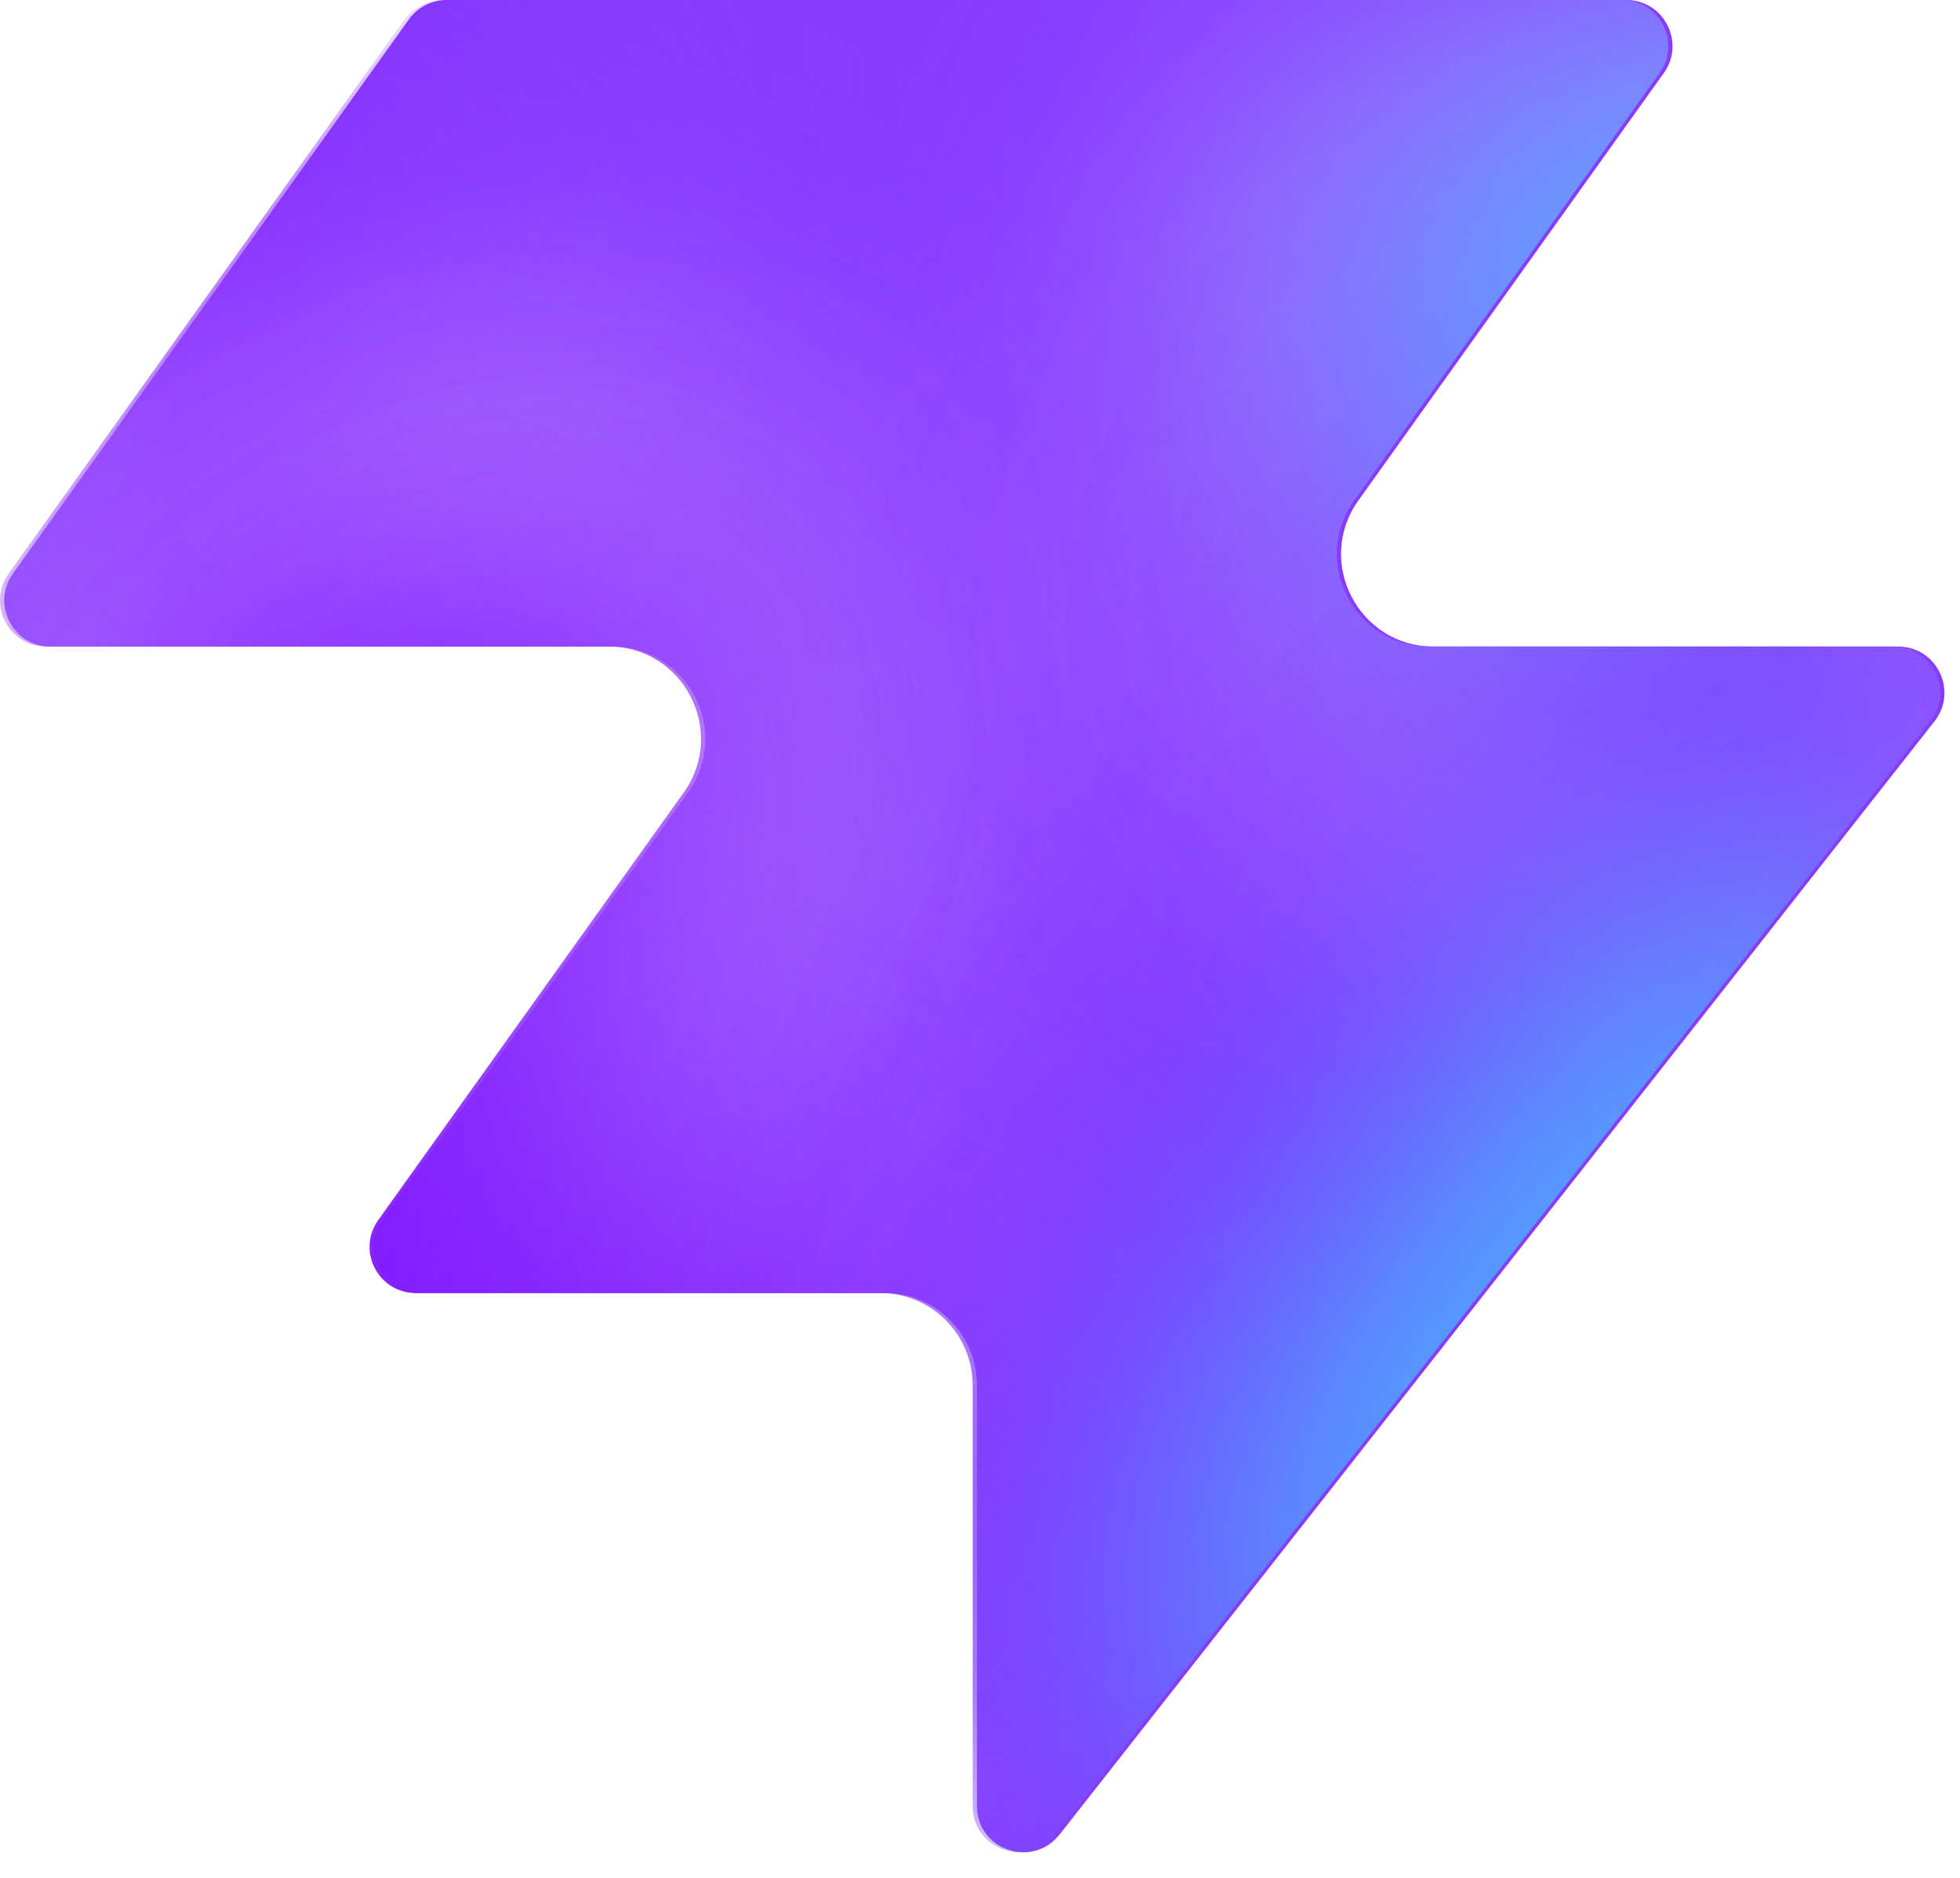
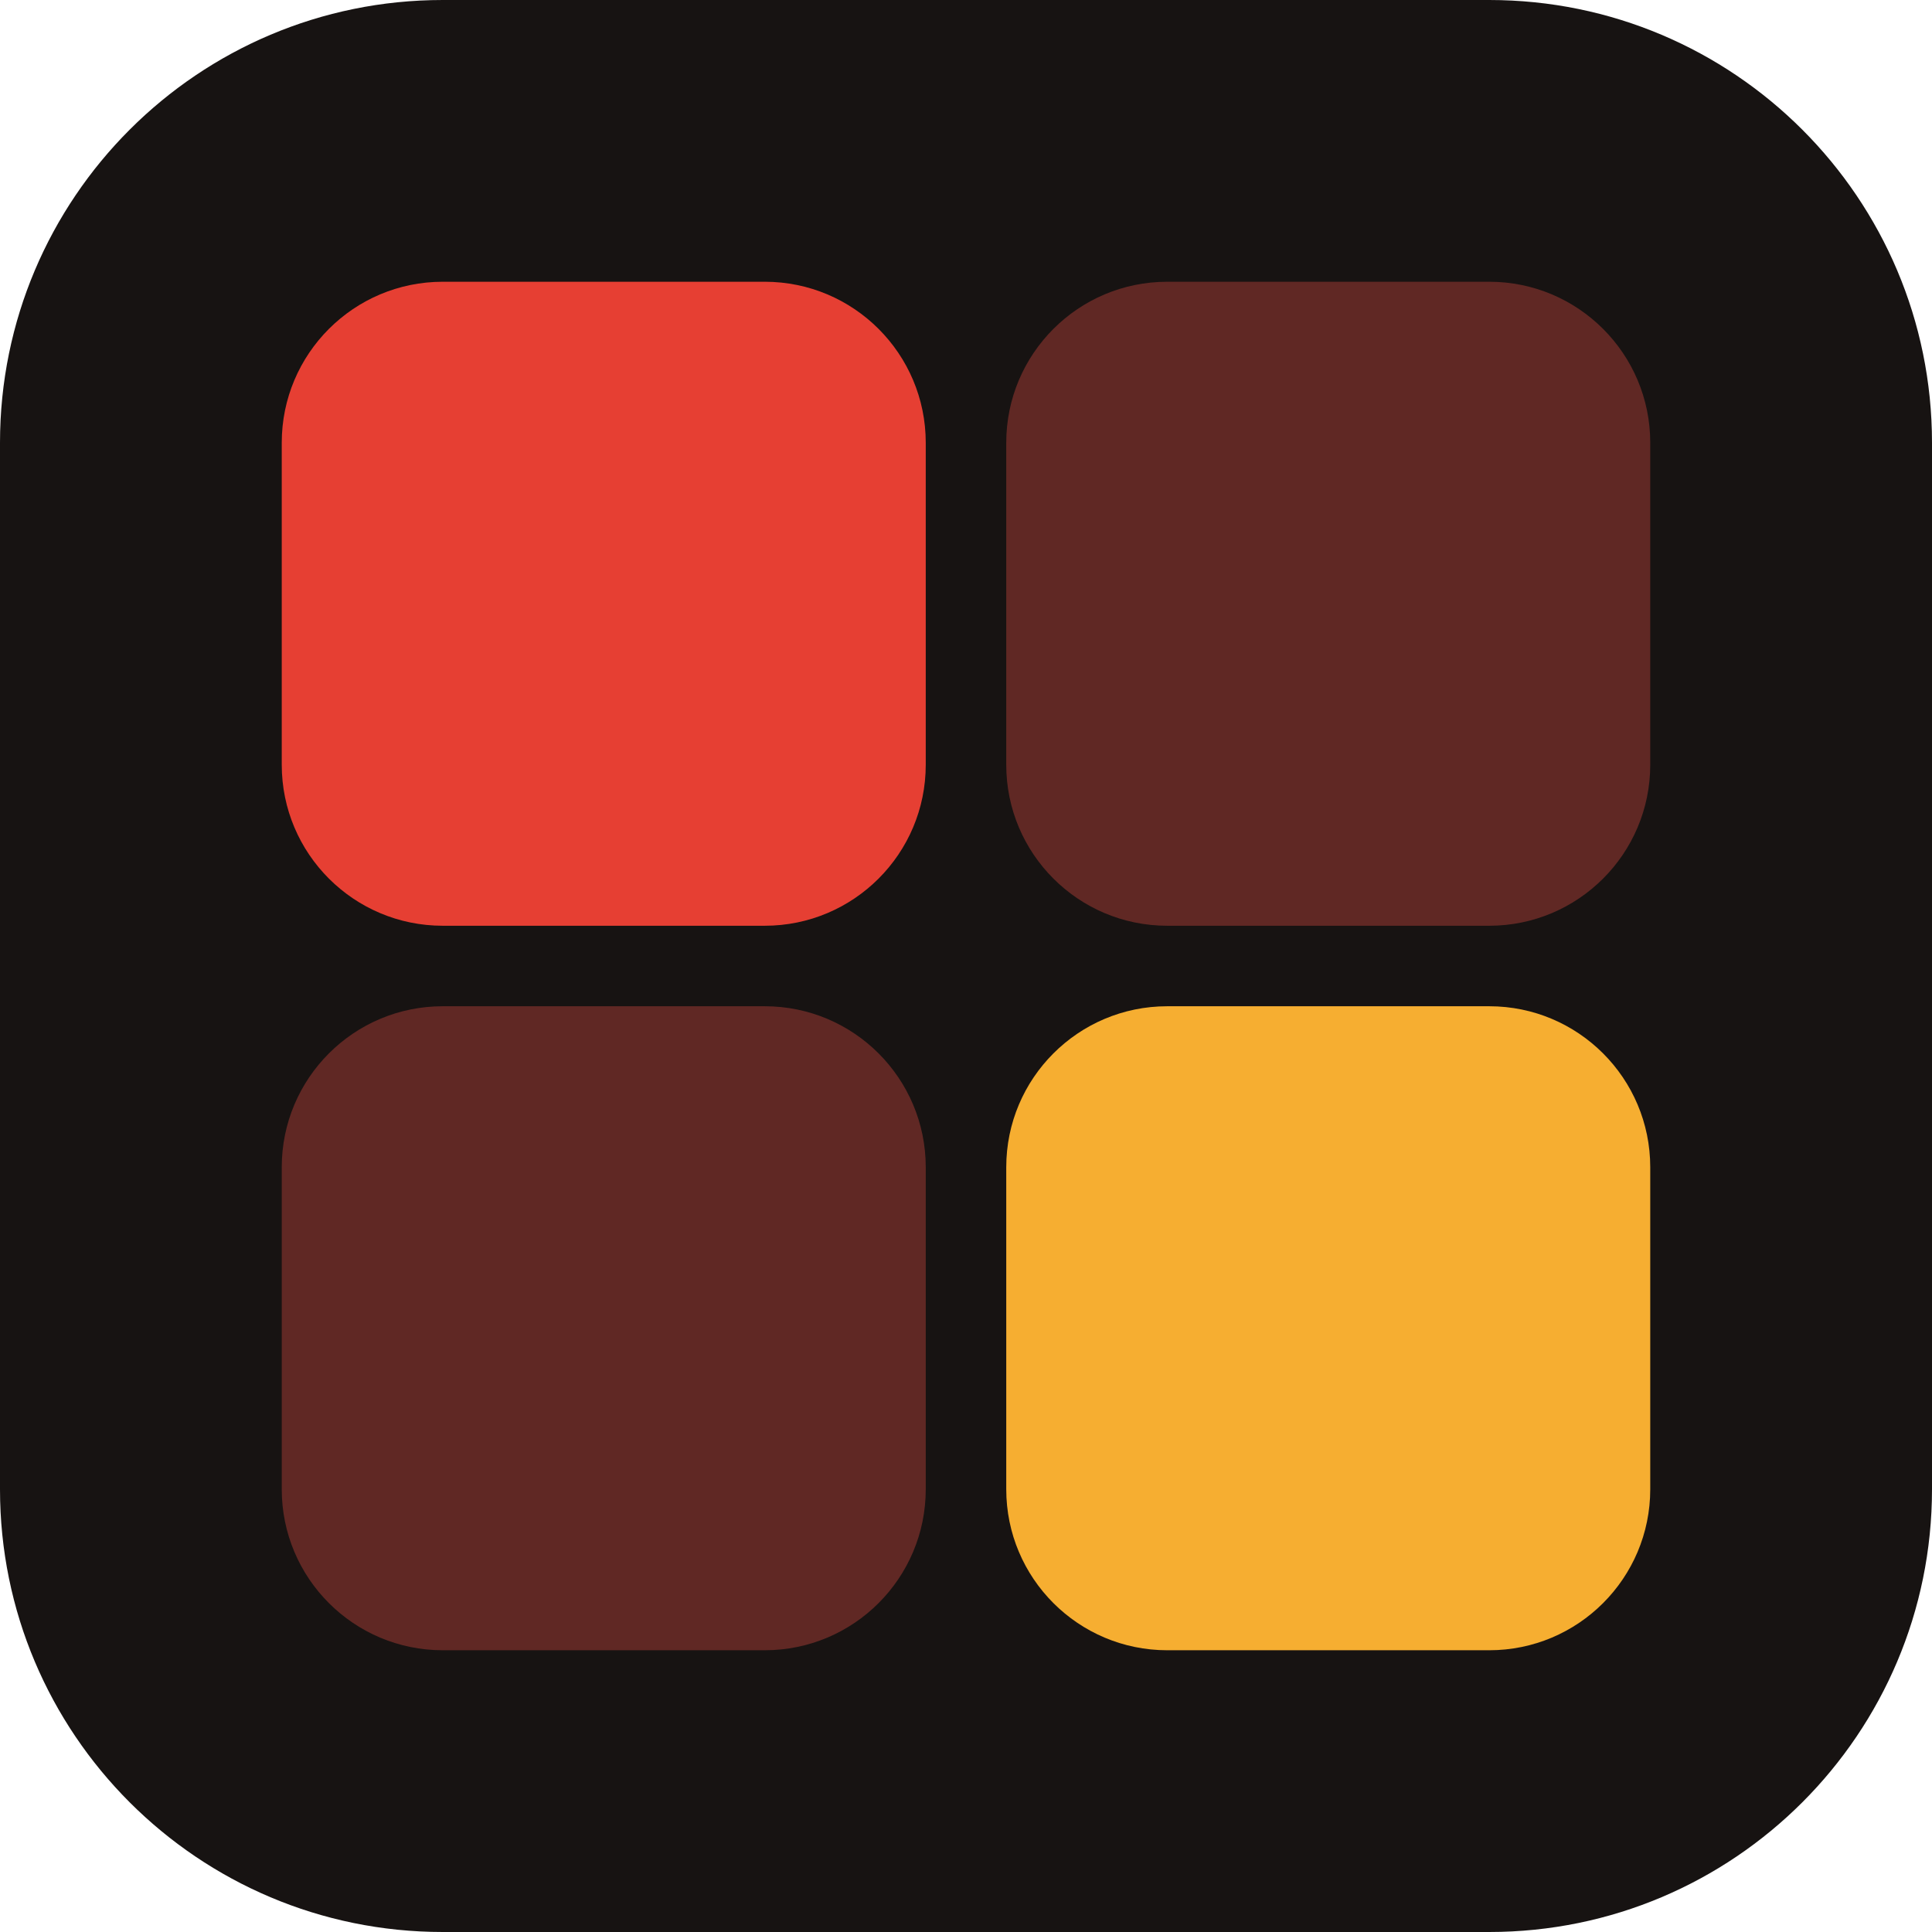
- <svg xmlns="http://www.w3.org/2000/svg" width="48" height="46" fill="none" viewBox="0 0 48 46">
-   <path fill="#863bff" d="M25.946 44.938c-.664.845-2.021.375-2.021-.698V33.937a2.26 2.26 0 0 0-2.262-2.262H10.287c-.92 0-1.456-1.04-.92-1.788l7.48-10.471c1.07-1.497 0-3.578-1.842-3.578H1.237c-.92 0-1.456-1.04-.92-1.788L10.013.474c.214-.297.556-.474.92-.474h28.894c.92 0 1.456 1.04.92 1.788l-7.48 10.471c-1.07 1.498 0 3.579 1.842 3.579h11.377c.943 0 1.473 1.088.89 1.83L25.947 44.94z" style="fill:#863bff;fill:color(display-p3 .525 .23 1);fill-opacity:1" />
-   <mask id="a" width="48" height="46" x="0" y="0" maskUnits="userSpaceOnUse" style="mask-type:alpha">
-     <path fill="#000" d="M25.842 44.938c-.664.844-2.021.375-2.021-.698V33.937a2.26 2.26 0 0 0-2.262-2.262H10.183c-.92 0-1.456-1.04-.92-1.788l7.48-10.471c1.07-1.498 0-3.579-1.842-3.579H1.133c-.92 0-1.456-1.04-.92-1.787L9.91.473c.214-.297.556-.474.92-.474h28.894c.92 0 1.456 1.04.92 1.788l-7.48 10.471c-1.07 1.498 0 3.578 1.842 3.578h11.377c.943 0 1.473 1.088.89 1.832L25.843 44.94z" style="fill:#000;fill-opacity:1" />
-   </mask>
-   <g mask="url(#a)">
-     <g filter="url(#b)">
-       <ellipse cx="5.508" cy="14.704" fill="#ede6ff" rx="5.508" ry="14.704" style="fill:#ede6ff;fill:color(display-p3 .927 .903 1);fill-opacity:1" transform="matrix(.00324 1 1 -.00324 -4.47 31.516)" />
-     </g>
-     <g filter="url(#c)">
-       <ellipse cx="10.399" cy="29.851" fill="#ede6ff" rx="10.399" ry="29.851" style="fill:#ede6ff;fill:color(display-p3 .927 .903 1);fill-opacity:1" transform="matrix(.00324 1 1 -.00324 -39.328 7.883)" />
-     </g>
-     <g filter="url(#d)">
-       <ellipse cx="5.508" cy="30.487" fill="#7e14ff" rx="5.508" ry="30.487" style="fill:#7e14ff;fill:color(display-p3 .492 .077 1);fill-opacity:1" transform="rotate(89.814 -25.913 -14.639)scale(1 -1)" />
-     </g>
-     <g filter="url(#e)">
-       <ellipse cx="5.508" cy="30.599" fill="#7e14ff" rx="5.508" ry="30.599" style="fill:#7e14ff;fill:color(display-p3 .492 .077 1);fill-opacity:1" transform="rotate(89.814 -32.644 -3.334)scale(1 -1)" />
-     </g>
-     <g filter="url(#f)">
-       <ellipse cx="5.508" cy="30.599" fill="#7e14ff" rx="5.508" ry="30.599" style="fill:#7e14ff;fill:color(display-p3 .492 .077 1);fill-opacity:1" transform="matrix(.00324 1 1 -.00324 -34.34 30.47)" />
-     </g>
-     <g filter="url(#g)">
-       <ellipse cx="14.072" cy="22.078" fill="#ede6ff" rx="14.072" ry="22.078" style="fill:#ede6ff;fill:color(display-p3 .927 .903 1);fill-opacity:1" transform="rotate(93.35 24.506 48.493)scale(-1 1)" />
-     </g>
-     <g filter="url(#h)">
-       <ellipse cx="3.47" cy="21.501" fill="#7e14ff" rx="3.47" ry="21.501" style="fill:#7e14ff;fill:color(display-p3 .492 .077 1);fill-opacity:1" transform="rotate(89.009 28.708 47.59)scale(-1 1)" />
-     </g>
-     <g filter="url(#i)">
-       <ellipse cx="3.47" cy="21.501" fill="#7e14ff" rx="3.47" ry="21.501" style="fill:#7e14ff;fill:color(display-p3 .492 .077 1);fill-opacity:1" transform="rotate(89.009 28.708 47.59)scale(-1 1)" />
-     </g>
-     <g filter="url(#j)">
-       <ellipse cx=".387" cy="8.972" fill="#7e14ff" rx="4.407" ry="29.108" style="fill:#7e14ff;fill:color(display-p3 .492 .077 1);fill-opacity:1" transform="rotate(39.51 .387 8.972)" />
-     </g>
-     <g filter="url(#k)">
-       <ellipse cx="47.523" cy="-6.092" fill="#7e14ff" rx="4.407" ry="29.108" style="fill:#7e14ff;fill:color(display-p3 .492 .077 1);fill-opacity:1" transform="rotate(37.892 47.523 -6.092)" />
-     </g>
-     <g filter="url(#l)">
-       <ellipse cx="41.412" cy="6.333" fill="#47bfff" rx="5.971" ry="9.665" style="fill:#47bfff;fill:color(display-p3 .28 .748 1);fill-opacity:1" transform="rotate(37.892 41.412 6.333)" />
-     </g>
-     <g filter="url(#m)">
-       <ellipse cx="-1.879" cy="38.332" fill="#7e14ff" rx="4.407" ry="29.108" style="fill:#7e14ff;fill:color(display-p3 .492 .077 1);fill-opacity:1" transform="rotate(37.892 -1.88 38.332)" />
-     </g>
-     <g filter="url(#n)">
-       <ellipse cx="-1.879" cy="38.332" fill="#7e14ff" rx="4.407" ry="29.108" style="fill:#7e14ff;fill:color(display-p3 .492 .077 1);fill-opacity:1" transform="rotate(37.892 -1.88 38.332)" />
-     </g>
-     <g filter="url(#o)">
-       <ellipse cx="35.651" cy="29.907" fill="#7e14ff" rx="4.407" ry="29.108" style="fill:#7e14ff;fill:color(display-p3 .492 .077 1);fill-opacity:1" transform="rotate(37.892 35.651 29.907)" />
-     </g>
-     <g filter="url(#p)">
-       <ellipse cx="38.418" cy="32.4" fill="#47bfff" rx="5.971" ry="15.297" style="fill:#47bfff;fill:color(display-p3 .28 .748 1);fill-opacity:1" transform="rotate(37.892 38.418 32.4)" />
-     </g>
-   </g>
-   <defs>
-     <filter id="b" width="60.045" height="41.654" x="-19.77" y="16.149" color-interpolation-filters="sRGB" filterUnits="userSpaceOnUse">
-       <feFlood flood-opacity="0" result="BackgroundImageFix" />
-       <feBlend in="SourceGraphic" in2="BackgroundImageFix" result="shape" />
-       <feGaussianBlur result="effect1_foregroundBlur_2002_17158" stdDeviation="7.659" />
-     </filter>
-     <filter id="c" width="90.34" height="51.437" x="-54.613" y="-7.533" color-interpolation-filters="sRGB" filterUnits="userSpaceOnUse">
-       <feFlood flood-opacity="0" result="BackgroundImageFix" />
-       <feBlend in="SourceGraphic" in2="BackgroundImageFix" result="shape" />
-       <feGaussianBlur result="effect1_foregroundBlur_2002_17158" stdDeviation="7.659" />
-     </filter>
-     <filter id="d" width="79.355" height="29.4" x="-49.64" y="2.03" color-interpolation-filters="sRGB" filterUnits="userSpaceOnUse">
-       <feFlood flood-opacity="0" result="BackgroundImageFix" />
-       <feBlend in="SourceGraphic" in2="BackgroundImageFix" result="shape" />
-       <feGaussianBlur result="effect1_foregroundBlur_2002_17158" stdDeviation="4.596" />
-     </filter>
-     <filter id="e" width="79.579" height="29.4" x="-45.045" y="20.029" color-interpolation-filters="sRGB" filterUnits="userSpaceOnUse">
-       <feFlood flood-opacity="0" result="BackgroundImageFix" />
-       <feBlend in="SourceGraphic" in2="BackgroundImageFix" result="shape" />
-       <feGaussianBlur result="effect1_foregroundBlur_2002_17158" stdDeviation="4.596" />
-     </filter>
-     <filter id="f" width="79.579" height="29.4" x="-43.513" y="21.178" color-interpolation-filters="sRGB" filterUnits="userSpaceOnUse">
-       <feFlood flood-opacity="0" result="BackgroundImageFix" />
-       <feBlend in="SourceGraphic" in2="BackgroundImageFix" result="shape" />
-       <feGaussianBlur result="effect1_foregroundBlur_2002_17158" stdDeviation="4.596" />
-     </filter>
-     <filter id="g" width="74.749" height="58.852" x="15.756" y="-17.901" color-interpolation-filters="sRGB" filterUnits="userSpaceOnUse">
-       <feFlood flood-opacity="0" result="BackgroundImageFix" />
-       <feBlend in="SourceGraphic" in2="BackgroundImageFix" result="shape" />
-       <feGaussianBlur result="effect1_foregroundBlur_2002_17158" stdDeviation="7.659" />
-     </filter>
-     <filter id="h" width="61.377" height="25.362" x="23.548" y="2.284" color-interpolation-filters="sRGB" filterUnits="userSpaceOnUse">
-       <feFlood flood-opacity="0" result="BackgroundImageFix" />
-       <feBlend in="SourceGraphic" in2="BackgroundImageFix" result="shape" />
-       <feGaussianBlur result="effect1_foregroundBlur_2002_17158" stdDeviation="4.596" />
-     </filter>
-     <filter id="i" width="61.377" height="25.362" x="23.548" y="2.284" color-interpolation-filters="sRGB" filterUnits="userSpaceOnUse">
-       <feFlood flood-opacity="0" result="BackgroundImageFix" />
-       <feBlend in="SourceGraphic" in2="BackgroundImageFix" result="shape" />
-       <feGaussianBlur result="effect1_foregroundBlur_2002_17158" stdDeviation="4.596" />
-     </filter>
-     <filter id="j" width="56.045" height="63.649" x="-27.636" y="-22.853" color-interpolation-filters="sRGB" filterUnits="userSpaceOnUse">
-       <feFlood flood-opacity="0" result="BackgroundImageFix" />
-       <feBlend in="SourceGraphic" in2="BackgroundImageFix" result="shape" />
-       <feGaussianBlur result="effect1_foregroundBlur_2002_17158" stdDeviation="4.596" />
-     </filter>
-     <filter id="k" width="54.814" height="64.646" x="20.116" y="-38.415" color-interpolation-filters="sRGB" filterUnits="userSpaceOnUse">
-       <feFlood flood-opacity="0" result="BackgroundImageFix" />
-       <feBlend in="SourceGraphic" in2="BackgroundImageFix" result="shape" />
-       <feGaussianBlur result="effect1_foregroundBlur_2002_17158" stdDeviation="4.596" />
-     </filter>
-     <filter id="l" width="33.541" height="35.313" x="24.641" y="-11.323" color-interpolation-filters="sRGB" filterUnits="userSpaceOnUse">
-       <feFlood flood-opacity="0" result="BackgroundImageFix" />
-       <feBlend in="SourceGraphic" in2="BackgroundImageFix" result="shape" />
-       <feGaussianBlur result="effect1_foregroundBlur_2002_17158" stdDeviation="4.596" />
-     </filter>
-     <filter id="m" width="54.814" height="64.646" x="-29.286" y="6.009" color-interpolation-filters="sRGB" filterUnits="userSpaceOnUse">
-       <feFlood flood-opacity="0" result="BackgroundImageFix" />
-       <feBlend in="SourceGraphic" in2="BackgroundImageFix" result="shape" />
-       <feGaussianBlur result="effect1_foregroundBlur_2002_17158" stdDeviation="4.596" />
-     </filter>
-     <filter id="n" width="54.814" height="64.646" x="-29.286" y="6.009" color-interpolation-filters="sRGB" filterUnits="userSpaceOnUse">
-       <feFlood flood-opacity="0" result="BackgroundImageFix" />
-       <feBlend in="SourceGraphic" in2="BackgroundImageFix" result="shape" />
-       <feGaussianBlur result="effect1_foregroundBlur_2002_17158" stdDeviation="4.596" />
-     </filter>
-     <filter id="o" width="54.814" height="64.646" x="8.244" y="-2.416" color-interpolation-filters="sRGB" filterUnits="userSpaceOnUse">
-       <feFlood flood-opacity="0" result="BackgroundImageFix" />
-       <feBlend in="SourceGraphic" in2="BackgroundImageFix" result="shape" />
-       <feGaussianBlur result="effect1_foregroundBlur_2002_17158" stdDeviation="4.596" />
-     </filter>
-     <filter id="p" width="39.409" height="43.623" x="18.713" y="10.588" color-interpolation-filters="sRGB" filterUnits="userSpaceOnUse">
-       <feFlood flood-opacity="0" result="BackgroundImageFix" />
-       <feBlend in="SourceGraphic" in2="BackgroundImageFix" result="shape" />
-       <feGaussianBlur result="effect1_foregroundBlur_2002_17158" stdDeviation="4.596" />
-     </filter>
-   </defs>
+ <svg xmlns="http://www.w3.org/2000/svg" viewBox="0 0 48 48">
+   <rect width="48" height="48" rx="11" fill="hsl(20 14% 8%)" />
+   <rect x="7" y="7" width="16" height="16" rx="4" fill="hsl(4 78% 55%)" />
+   <rect x="25" y="7" width="16" height="16" rx="4" fill="hsl(4 45% 26%)" />
+   <rect x="7" y="25" width="16" height="16" rx="4" fill="hsl(4 45% 26%)" />
+   <rect x="25" y="25" width="16" height="16" rx="4" fill="hsl(38 92% 58%)" />
</svg>
